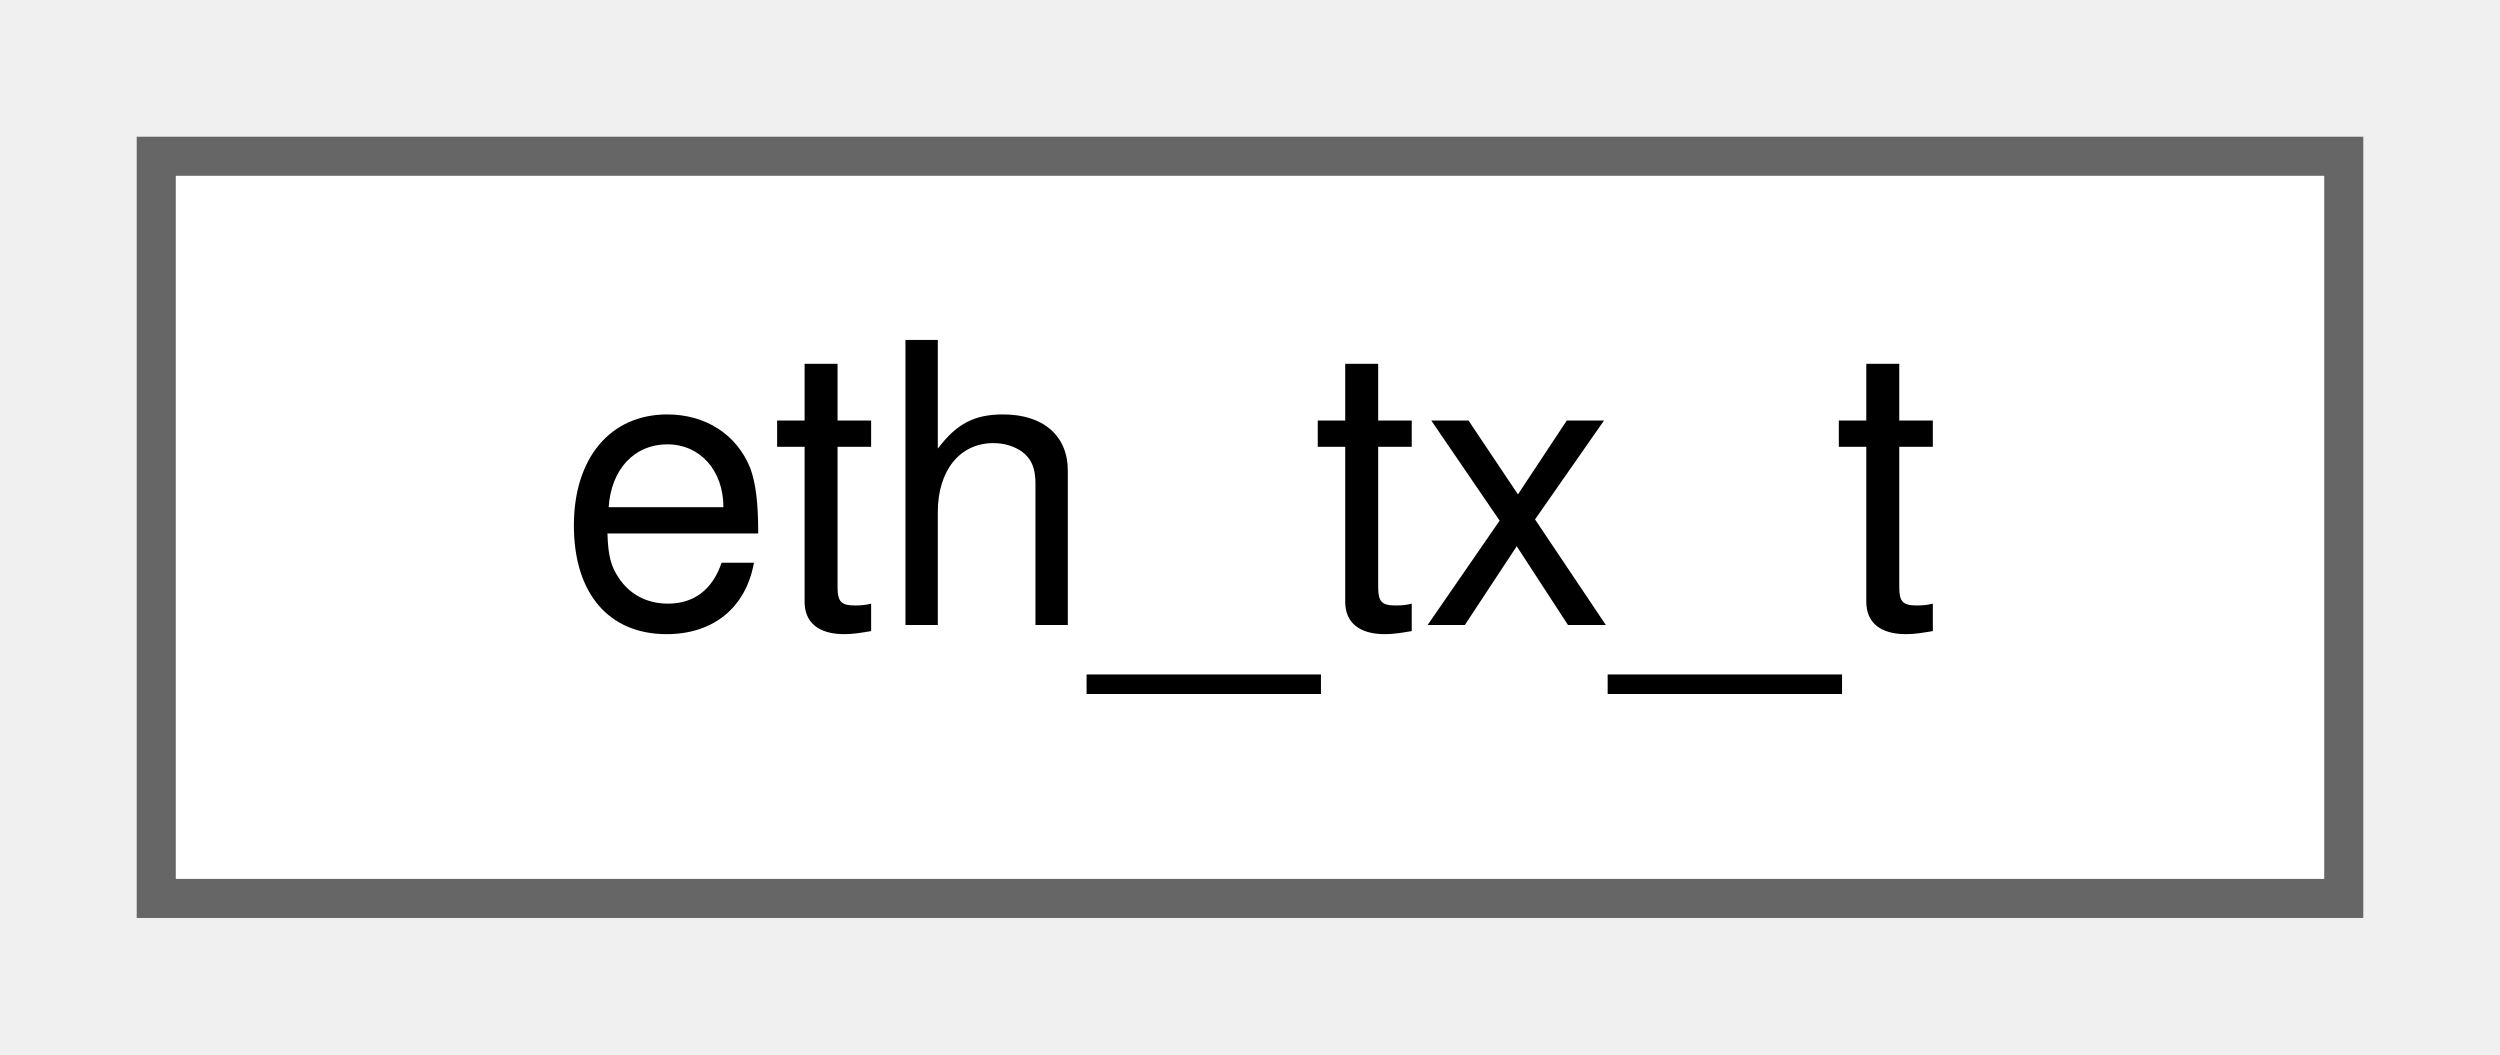
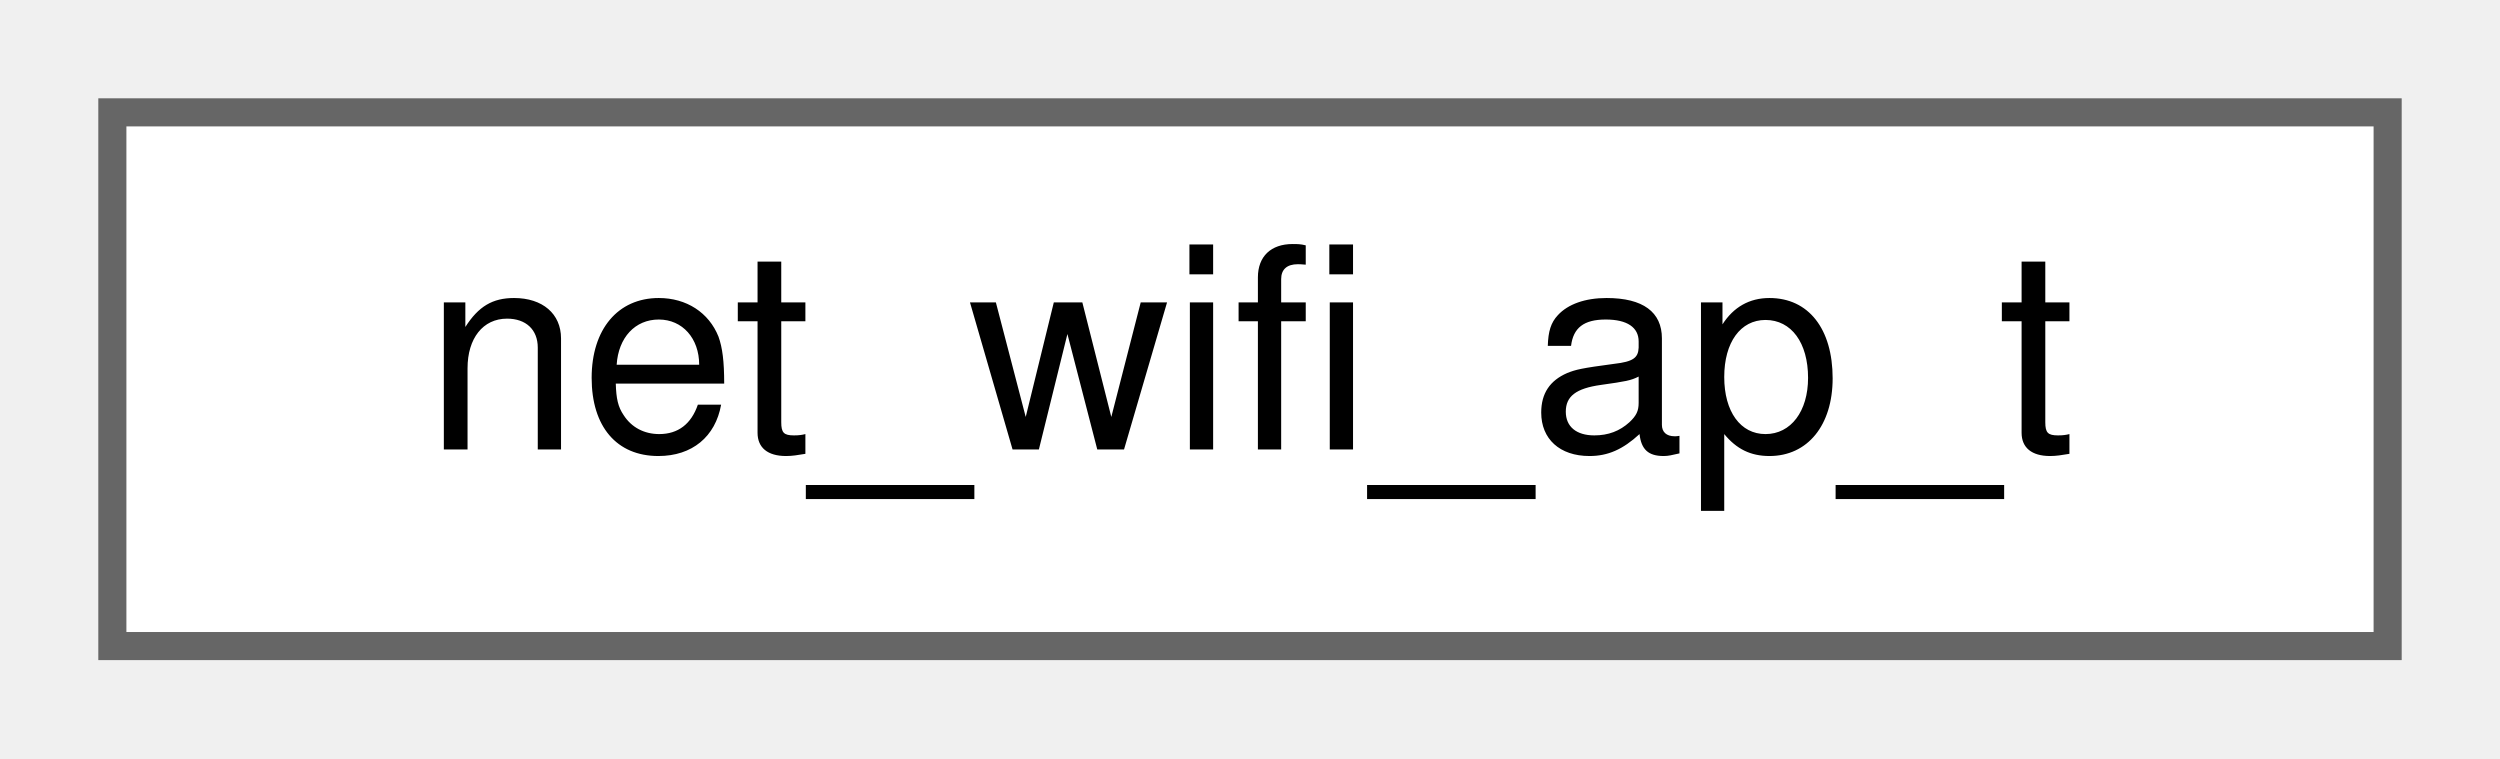
- <svg xmlns="http://www.w3.org/2000/svg" xmlns:xlink="http://www.w3.org/1999/xlink" width="64pt" height="27pt" viewBox="0.00 0.00 64.00 27.00">
+ <svg xmlns="http://www.w3.org/2000/svg" xmlns:xlink="http://www.w3.org/1999/xlink" width="89pt" height="27pt" viewBox="0.00 0.00 89.00 27.00">
  <g id="graph0" class="graph" transform="scale(1 1) rotate(0) translate(4 23)">
    <g id="Node000000" class="node">
      <g id="a_Node000000">
-         <a xlink:href="structeth__tx__t.html" target="_top" xlink:title=" ">
-           <polygon fill="white" stroke="#666666" points="56,-19 0,-19 0,0 56,0 56,-19" />
-           <text text-anchor="middle" x="28" y="-7" font-family="Helvetica,sans-Serif" font-size="10.00">eth_tx_t</text>
+         <a xlink:href="structnet__wifi__ap__t.html" target="_top" xlink:title="A scanned access point (subset of fields the UI needs).">
+           <polygon fill="white" stroke="#666666" points="81,-19 0,-19 0,0 81,0 81,-19" />
+           <text text-anchor="middle" x="40.5" y="-7" font-family="Helvetica,sans-Serif" font-size="10.00">net_wifi_ap_t</text>
        </a>
      </g>
    </g>
  </g>
</svg>
